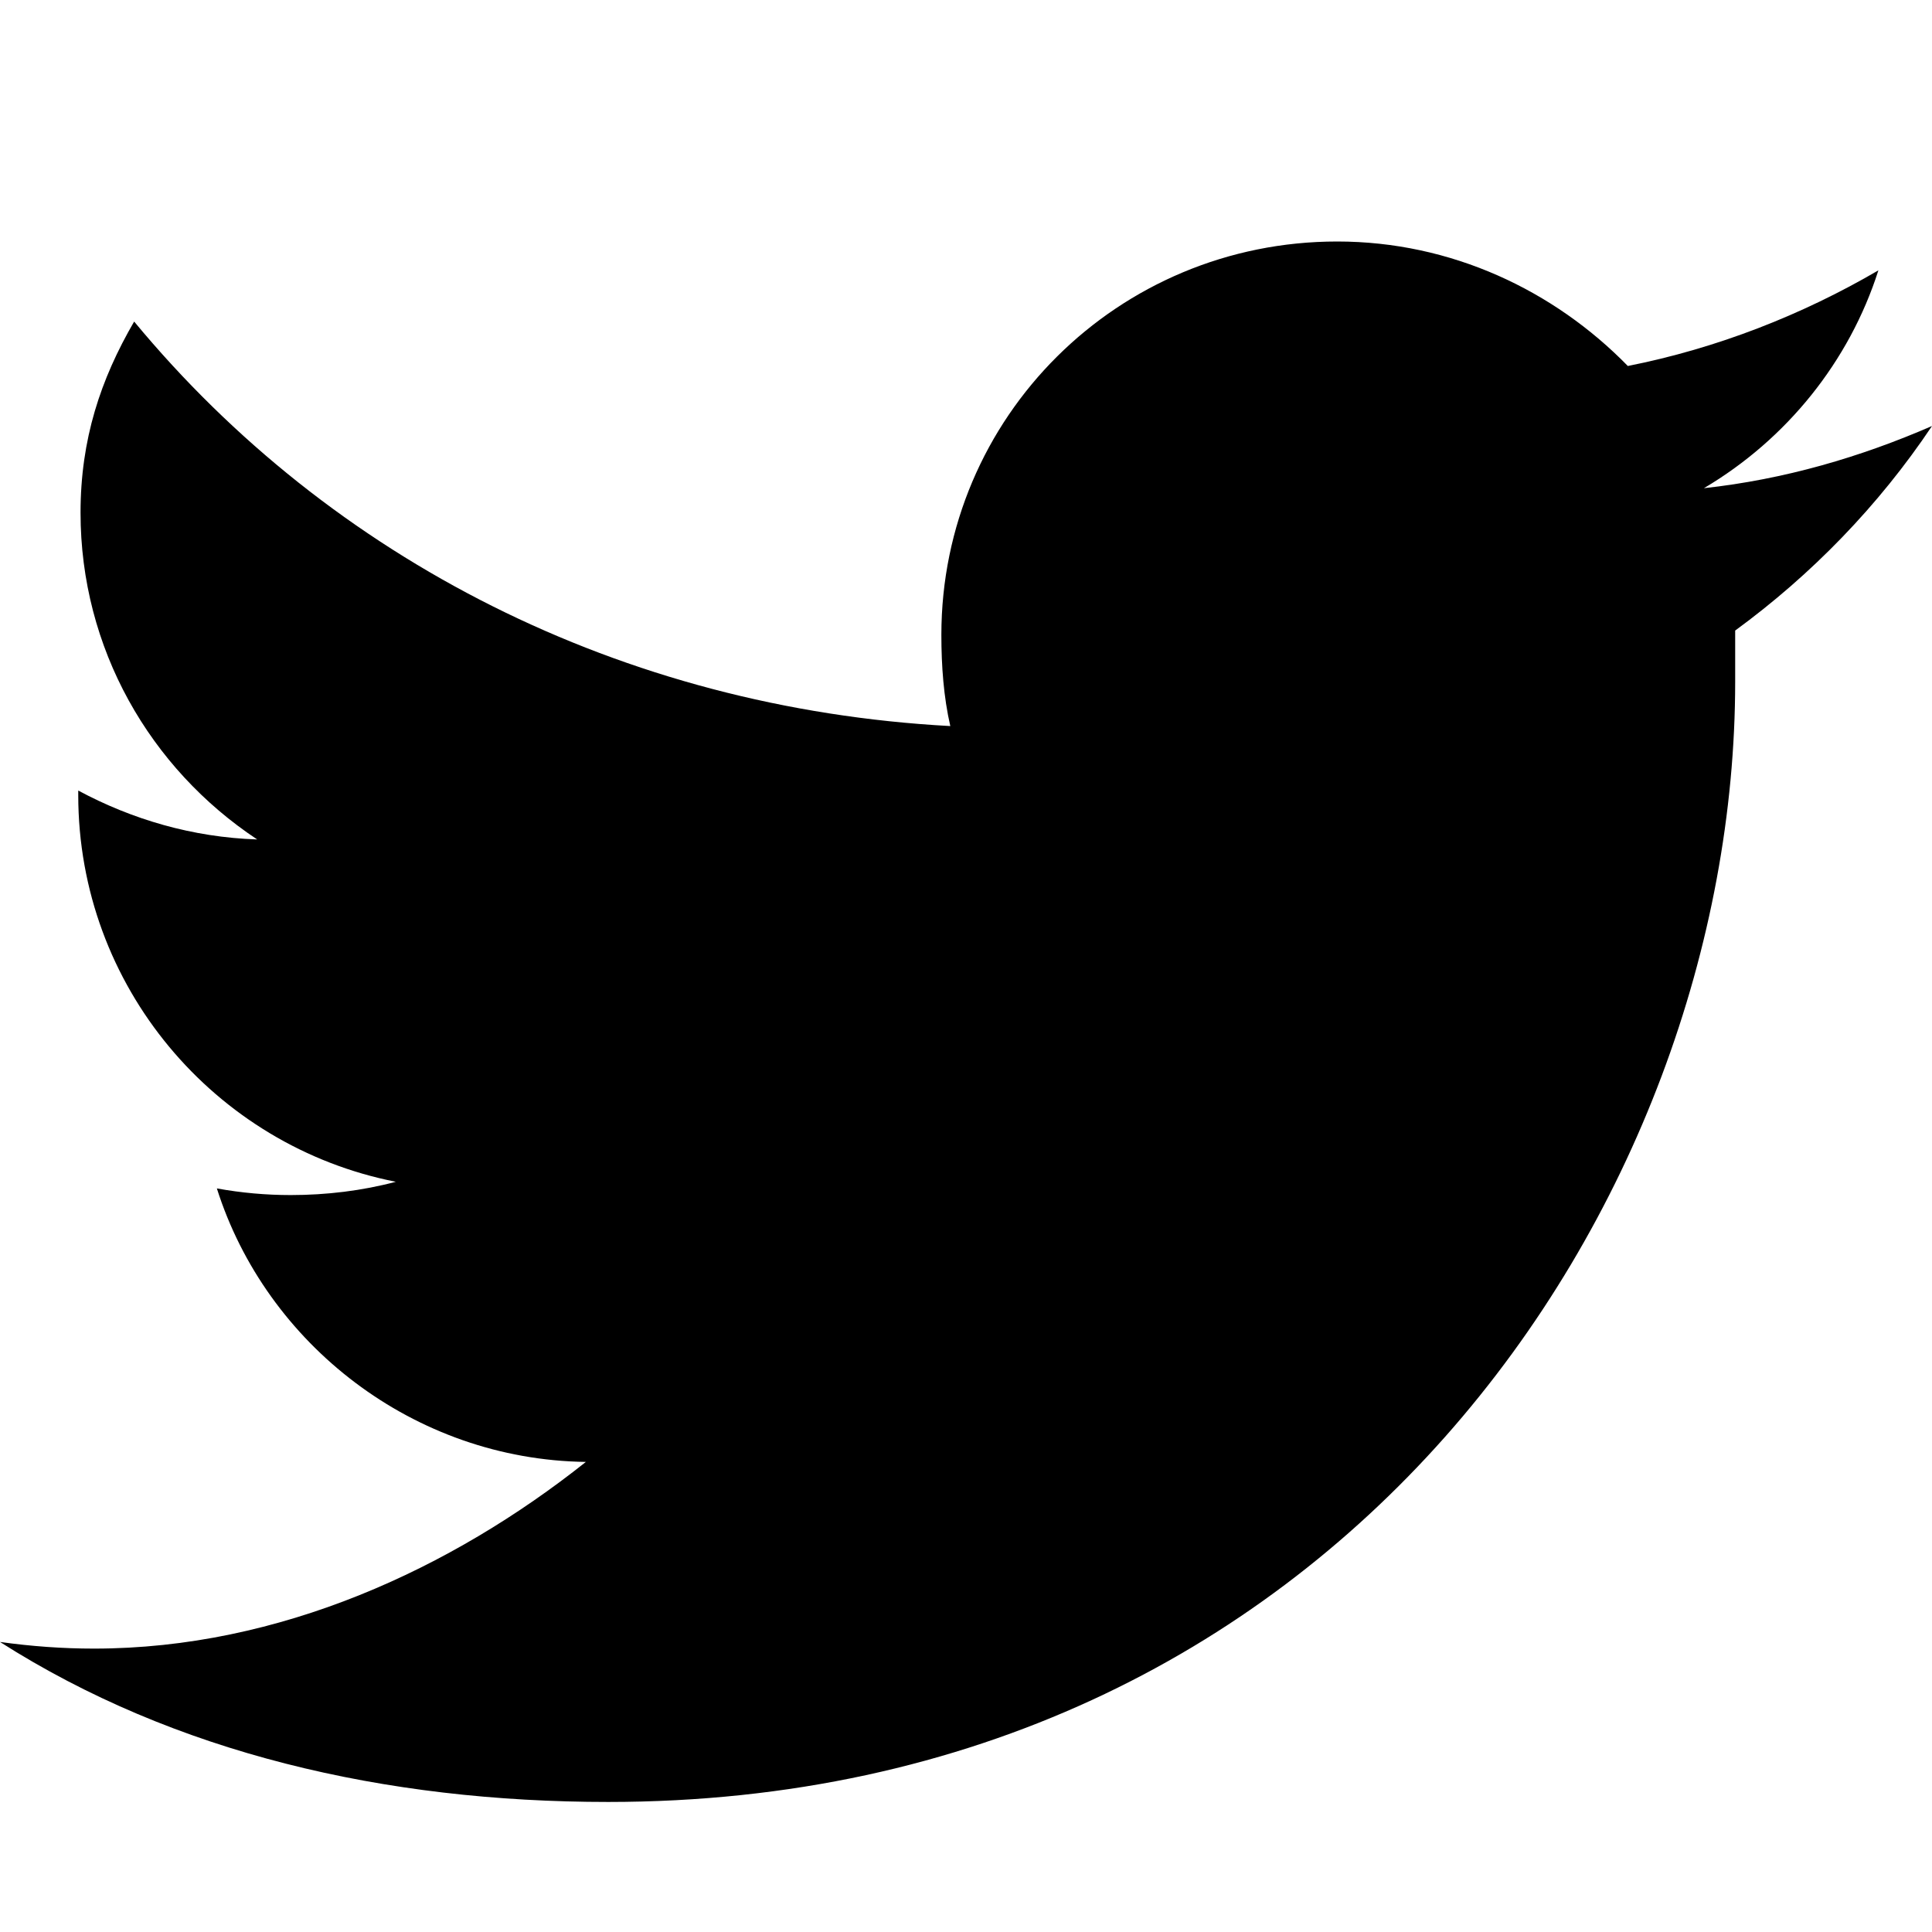
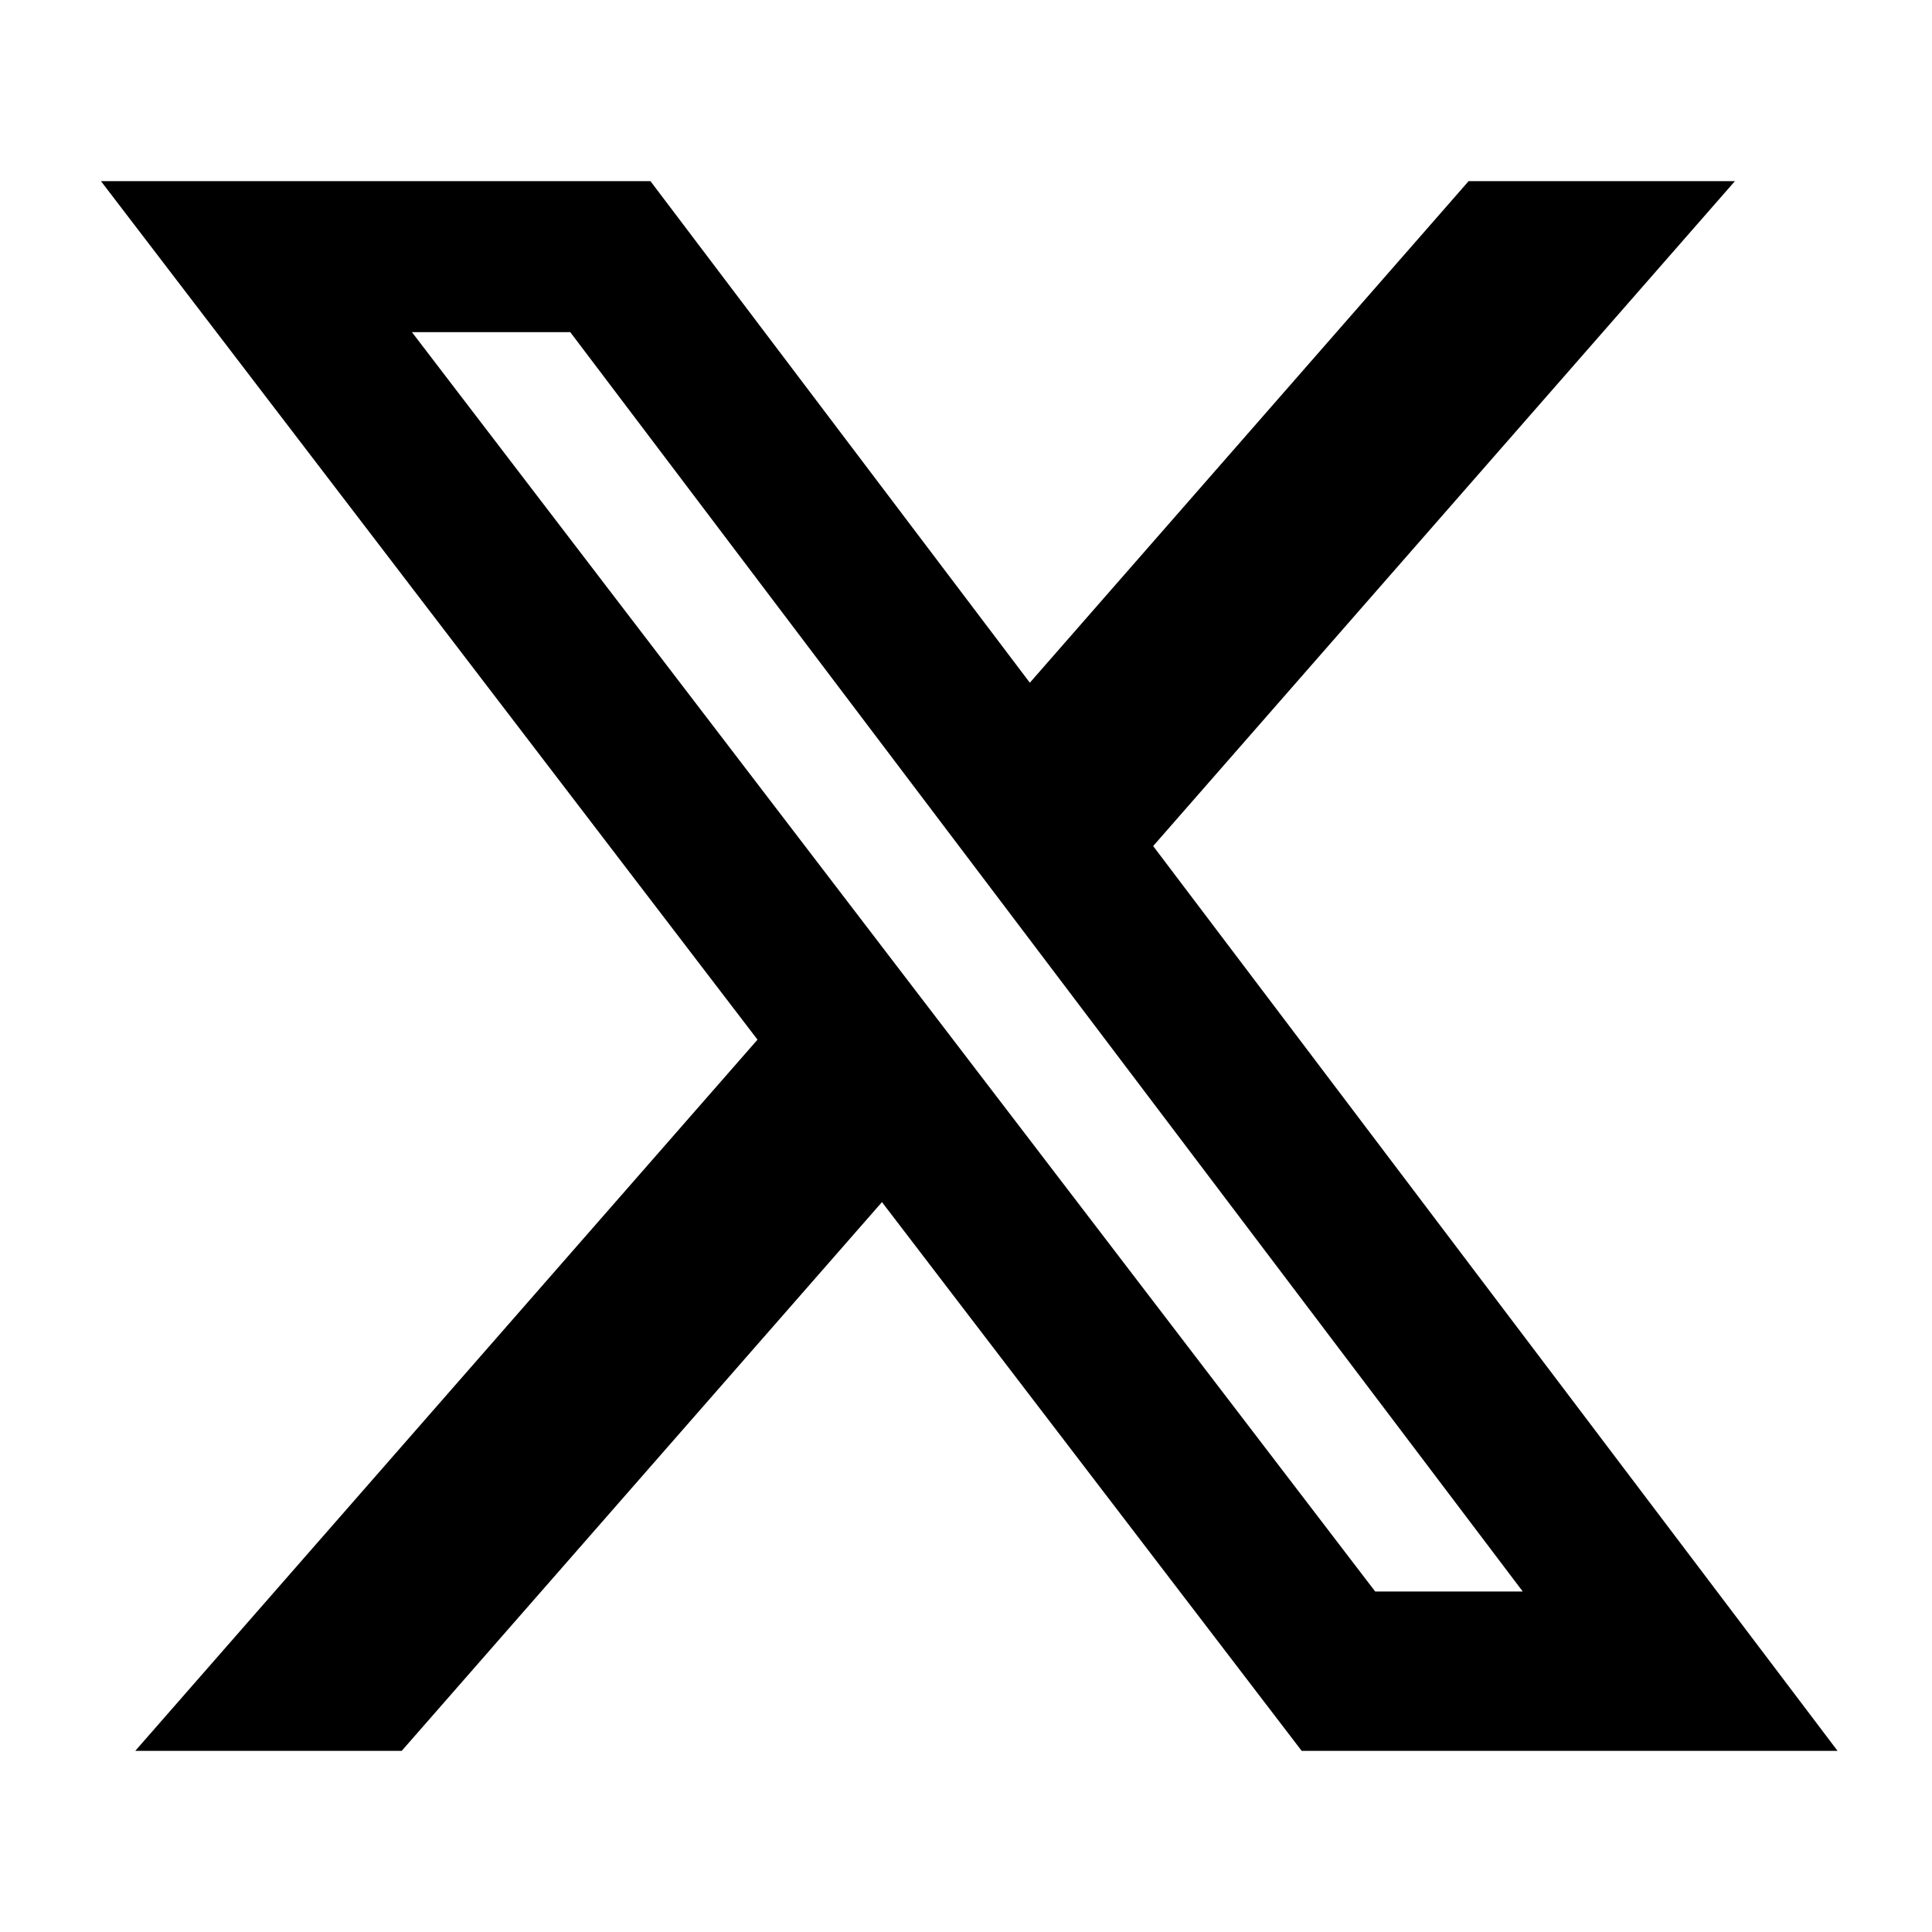
- <svg xmlns="http://www.w3.org/2000/svg" width="16px" height="16px" viewBox="0 0 16 16" version="1.1">
+ <svg xmlns="http://www.w3.org/2000/svg" width="16px" height="16px" viewBox="0 0 24 24" version="1.1">
  <g>
-     <path d="M16,3.528 C15.407,3.786 14.778,3.97 14.111,4.043 C14.796,3.638 15.315,2.994 15.556,2.239 C14.926,2.607 14.222,2.884 13.481,3.031 C12.87,2.405 12.019,2 11.074,2 C9.259,2 7.796,3.454 7.796,5.258 C7.796,5.516 7.815,5.774 7.87,6.013 C5.148,5.866 2.741,4.632 1.111,2.663 C0.833,3.141 0.667,3.638 0.667,4.246 C0.667,5.369 1.241,6.363 2.13,6.952 C1.593,6.934 1.093,6.786 0.648,6.547 L0.648,6.584 C0.648,8.167 1.778,9.492 3.278,9.787 C3,9.861 2.704,9.897 2.407,9.897 C2.204,9.897 2,9.879 1.796,9.842 C2.204,11.131 3.426,12.088 4.852,12.107 C3.741,12.99 2.315,13.653 0.778,13.653 C0.519,13.653 0.259,13.634 0,13.598 C1.444,14.518 3.185,14.923 5.037,14.923 C11.074,14.923 14.37,9.953 14.37,5.645 L14.37,5.222 C15,4.761 15.556,4.191 16,3.528 Z" />
+     <path d="M18.244 2.25h3.308l-7.227 8.26 8.502 11.24H16.17l-5.214-6.817L4.99 21.75H1.68l7.73-8.835L1.254 2.25H8.08l4.713 6.231zm-1.161 17.52h1.833L7.084 4.126H5.117z" />
  </g>
</svg>
